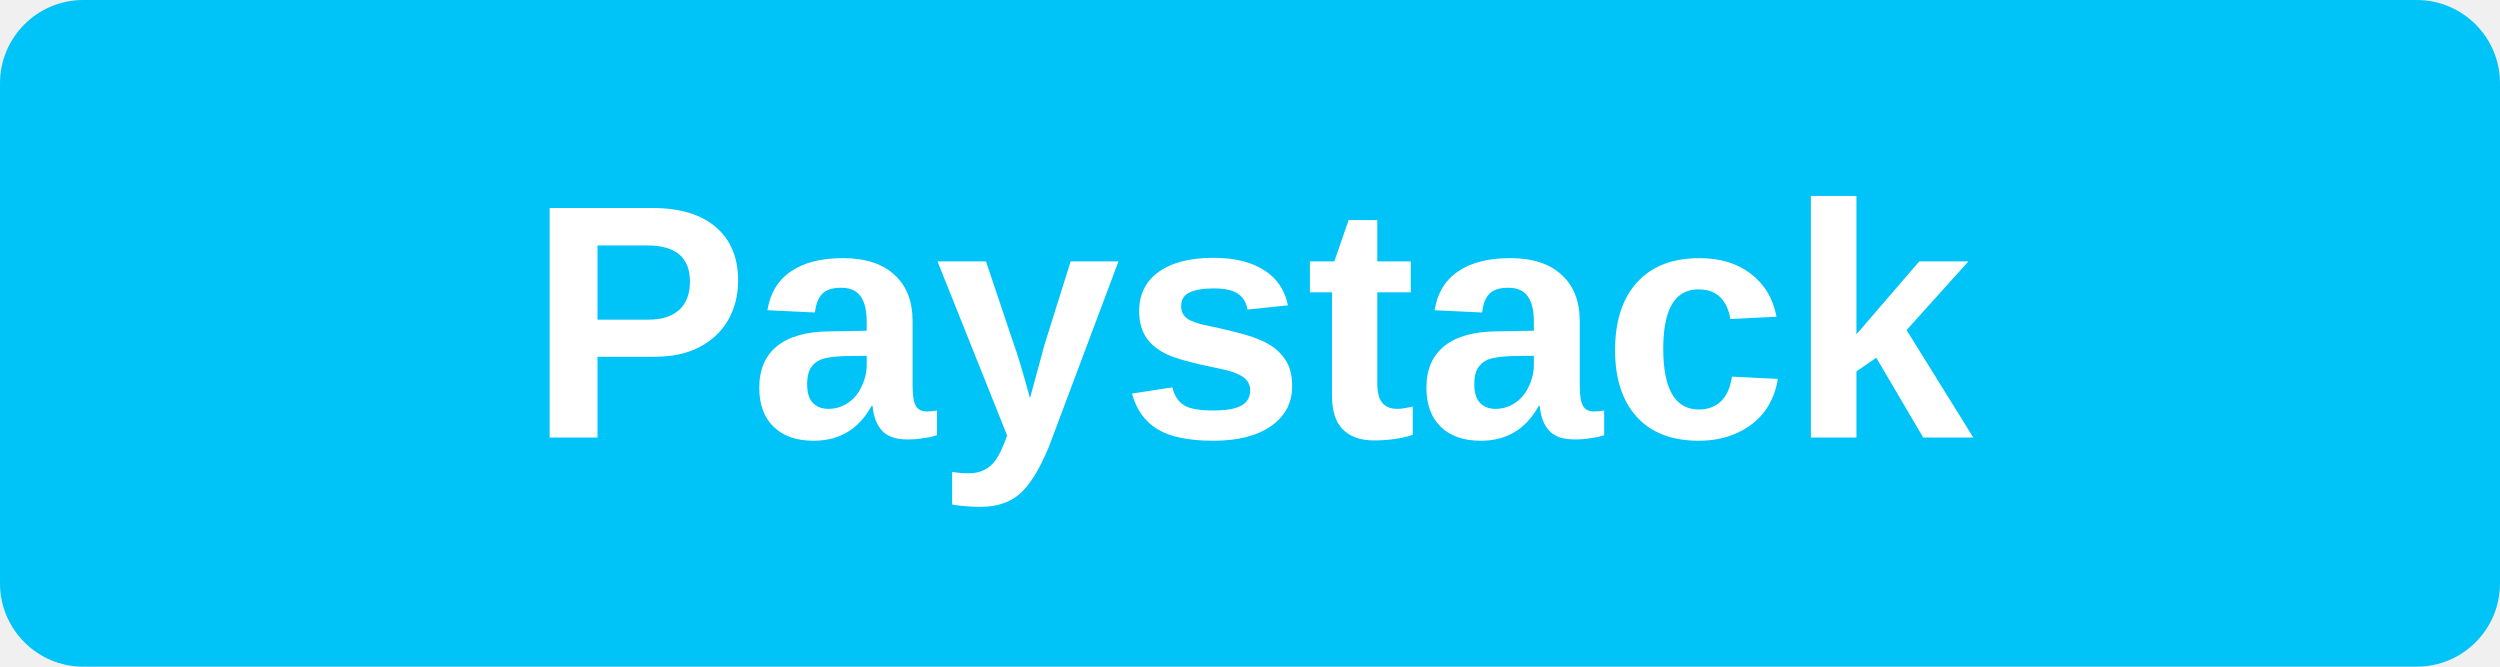
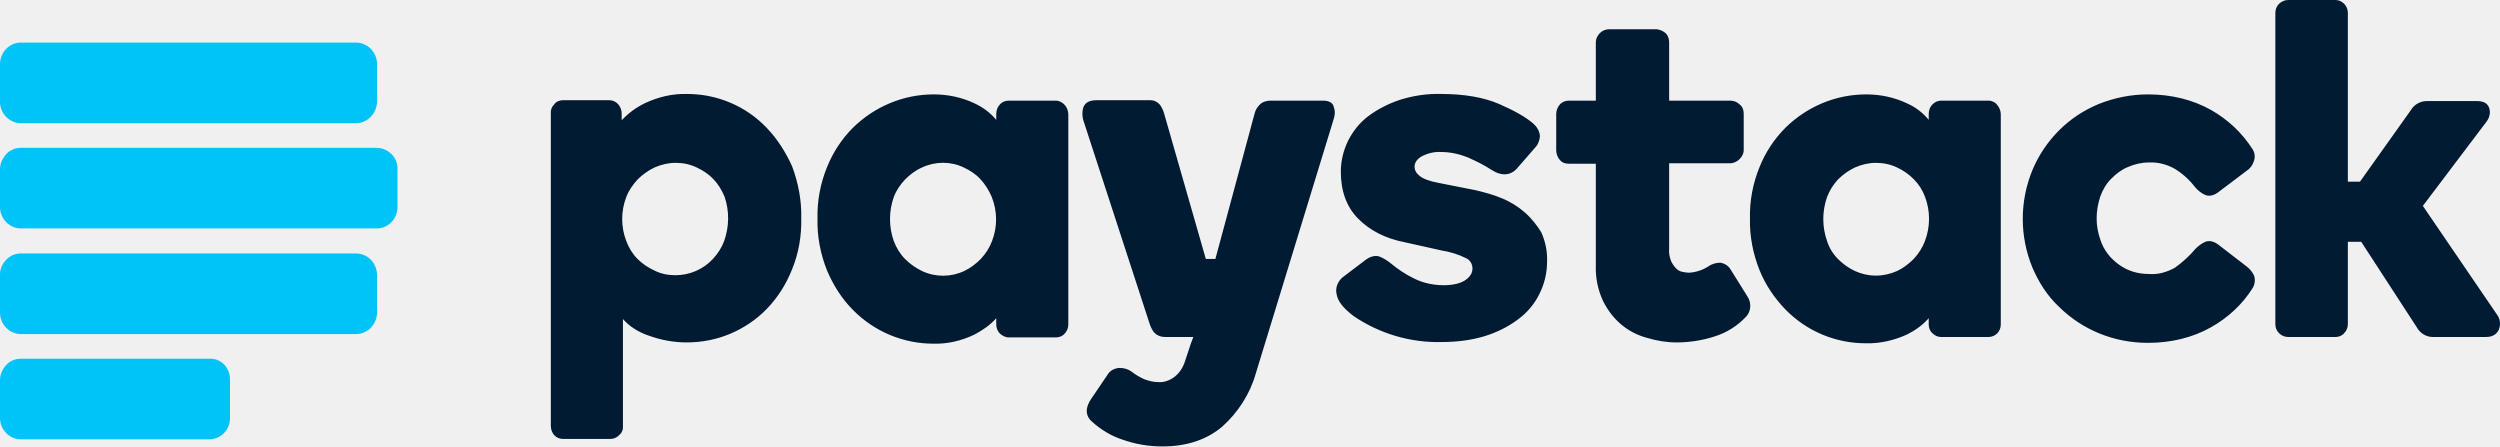
- <svg xmlns="http://www.w3.org/2000/svg" width="120" height="32" viewBox="0 0 120 32" fill="none">
-   <rect width="120" height="32" rx="4" fill="#00C3F7" />
-   <text x="60" y="21" font-family="Arial, sans-serif" font-size="16" font-weight="bold" fill="white" text-anchor="middle">Paystack</text>
+ <svg xmlns="http://www.w3.org/2000/svg" width="70" height="12.5" viewBox="0 0.75 70 12.5" fill="none">
+   <path d="M9.963 1.942H0.583C0.268 1.942 0 2.211 0 2.539V3.603C0 3.93 0.268 4.199 0.583 4.199H9.963C10.29 4.199 10.546 3.93 10.558 3.603V2.55C10.558 2.211 10.29 1.942 9.963 1.942ZM9.963 7.847H0.583C0.432 7.847 0.28 7.906 0.175 8.023C0.058 8.14 0 8.28 0 8.444V9.508C0 9.835 0.268 10.104 0.583 10.104H9.963C10.29 10.104 10.546 9.847 10.558 9.508V8.444C10.546 8.105 10.29 7.847 9.963 7.847ZM5.868 10.794H0.583C0.432 10.794 0.28 10.853 0.175 10.97C0.07 11.086 0 11.227 0 11.39V12.454C0 12.782 0.268 13.051 0.583 13.051H5.857C6.183 13.051 6.44 12.782 6.44 12.466V11.402C6.451 11.051 6.195 10.782 5.868 10.794ZM10.558 4.889H0.583C0.432 4.889 0.28 4.948 0.175 5.064C0.07 5.181 0 5.322 0 5.485V6.549C0 6.877 0.268 7.146 0.583 7.146H10.546C10.873 7.146 11.13 6.877 11.13 6.549V5.485C11.141 5.158 10.873 4.901 10.558 4.889Z" fill="#00C3F7" />
+   <path d="M21.466 4.328C21.175 4.024 20.837 3.79 20.452 3.627C20.067 3.463 19.658 3.381 19.238 3.381C18.83 3.369 18.433 3.463 18.06 3.638C17.815 3.755 17.593 3.919 17.407 4.118V3.931C17.407 3.837 17.372 3.743 17.313 3.673C17.255 3.603 17.162 3.556 17.057 3.556H15.762C15.668 3.556 15.575 3.591 15.517 3.673C15.447 3.743 15.412 3.837 15.423 3.931V12.677C15.423 12.771 15.458 12.864 15.517 12.934C15.587 13.004 15.668 13.04 15.762 13.04H17.092C17.185 13.04 17.267 13.004 17.337 12.934C17.407 12.876 17.453 12.782 17.442 12.677V9.684C17.628 9.894 17.873 10.046 18.142 10.14C18.492 10.268 18.853 10.338 19.227 10.338C19.647 10.338 20.067 10.257 20.452 10.093C20.837 9.929 21.186 9.695 21.478 9.391C21.782 9.076 22.015 8.701 22.178 8.292C22.365 7.836 22.447 7.345 22.435 6.854C22.447 6.363 22.353 5.872 22.178 5.404C22.003 5.018 21.77 4.644 21.466 4.328ZM20.277 7.497C20.207 7.684 20.102 7.848 19.962 8C19.693 8.292 19.308 8.456 18.912 8.456C18.713 8.456 18.515 8.421 18.328 8.327C18.153 8.245 17.99 8.14 17.85 8C17.71 7.859 17.605 7.684 17.535 7.497C17.383 7.099 17.383 6.667 17.535 6.269C17.605 6.082 17.722 5.918 17.85 5.778C17.99 5.638 18.153 5.521 18.328 5.439C18.515 5.357 18.713 5.31 18.912 5.31C19.122 5.31 19.308 5.345 19.507 5.439C19.682 5.521 19.845 5.626 19.973 5.766C20.113 5.907 20.207 6.07 20.288 6.257C20.428 6.667 20.417 7.099 20.277 7.497ZM29.563 3.568H28.245C28.151 3.568 28.058 3.603 28 3.673C27.93 3.743 27.895 3.837 27.895 3.942V4.106C27.731 3.907 27.521 3.755 27.3 3.65C26.938 3.475 26.541 3.393 26.145 3.393C25.293 3.393 24.488 3.732 23.881 4.328C23.567 4.644 23.322 5.018 23.158 5.427C22.971 5.883 22.878 6.374 22.89 6.877C22.878 7.368 22.971 7.859 23.158 8.327C23.333 8.736 23.567 9.111 23.881 9.426C24.476 10.034 25.293 10.373 26.133 10.373C26.53 10.385 26.926 10.292 27.288 10.116C27.51 9.999 27.731 9.847 27.895 9.66V9.836C27.895 9.929 27.93 10.023 28 10.093C28.07 10.151 28.151 10.198 28.245 10.198H29.563C29.656 10.198 29.75 10.163 29.808 10.093C29.878 10.023 29.913 9.929 29.913 9.836V3.954C29.913 3.86 29.878 3.767 29.82 3.697C29.75 3.615 29.656 3.568 29.563 3.568ZM27.778 7.497C27.708 7.684 27.603 7.848 27.463 8C27.323 8.14 27.171 8.257 26.996 8.339C26.623 8.514 26.191 8.514 25.818 8.339C25.643 8.257 25.48 8.14 25.34 8C25.2 7.859 25.095 7.684 25.025 7.497C24.885 7.099 24.885 6.667 25.025 6.269C25.095 6.082 25.2 5.93 25.34 5.778C25.48 5.638 25.631 5.521 25.818 5.439C26.191 5.264 26.623 5.264 26.985 5.439C27.16 5.521 27.323 5.626 27.451 5.766C27.58 5.907 27.685 6.07 27.766 6.257C27.93 6.667 27.93 7.099 27.778 7.497ZM42.699 6.702C42.513 6.538 42.291 6.398 42.058 6.304C41.813 6.199 41.544 6.129 41.288 6.07L40.284 5.872C40.028 5.825 39.841 5.755 39.748 5.673C39.666 5.614 39.608 5.521 39.608 5.416C39.608 5.31 39.666 5.217 39.794 5.135C39.969 5.041 40.156 4.995 40.354 5.006C40.611 5.006 40.868 5.065 41.101 5.158C41.334 5.264 41.556 5.369 41.766 5.509C42.058 5.696 42.314 5.661 42.489 5.451L42.968 4.901C43.061 4.808 43.108 4.691 43.119 4.562C43.108 4.422 43.038 4.305 42.933 4.211C42.734 4.036 42.408 3.849 41.976 3.662C41.544 3.475 40.996 3.381 40.354 3.381C39.958 3.369 39.573 3.428 39.199 3.545C38.884 3.65 38.581 3.802 38.313 4.001C38.068 4.188 37.881 4.422 37.741 4.702C37.613 4.971 37.543 5.264 37.543 5.556C37.543 6.105 37.706 6.55 38.033 6.877C38.359 7.205 38.791 7.427 39.328 7.532L40.378 7.766C40.599 7.801 40.833 7.871 41.043 7.976C41.159 8.023 41.229 8.14 41.229 8.269C41.229 8.386 41.171 8.491 41.043 8.584C40.914 8.678 40.704 8.736 40.424 8.736C40.144 8.736 39.853 8.678 39.596 8.549C39.351 8.432 39.129 8.28 38.919 8.105C38.826 8.035 38.733 7.976 38.616 7.93C38.499 7.895 38.348 7.93 38.196 8.058L37.624 8.491C37.461 8.608 37.379 8.807 37.426 8.994C37.461 9.192 37.613 9.38 37.904 9.602C38.628 10.093 39.491 10.35 40.366 10.327C40.774 10.327 41.183 10.28 41.568 10.163C41.906 10.058 42.221 9.906 42.501 9.695C42.758 9.508 42.968 9.263 43.108 8.97C43.248 8.69 43.318 8.386 43.318 8.07C43.329 7.789 43.271 7.509 43.154 7.251C43.038 7.064 42.886 6.866 42.699 6.702ZM48.462 8.304C48.404 8.199 48.299 8.128 48.171 8.105C48.054 8.105 47.926 8.14 47.833 8.21C47.669 8.315 47.483 8.374 47.296 8.386C47.237 8.386 47.167 8.374 47.109 8.362C47.039 8.351 46.981 8.315 46.934 8.269C46.876 8.21 46.829 8.14 46.794 8.07C46.748 7.953 46.724 7.836 46.736 7.719V5.322H48.439C48.544 5.322 48.638 5.275 48.708 5.205C48.778 5.135 48.824 5.053 48.824 4.948V3.931C48.824 3.825 48.789 3.732 48.708 3.673C48.638 3.603 48.544 3.568 48.451 3.568H46.736V1.931C46.736 1.837 46.701 1.732 46.631 1.674C46.561 1.615 46.479 1.58 46.386 1.569H45.056C44.963 1.569 44.869 1.604 44.799 1.674C44.729 1.744 44.683 1.837 44.683 1.931V3.568H43.924C43.831 3.568 43.738 3.603 43.668 3.685C43.609 3.755 43.574 3.849 43.574 3.942V4.96C43.574 5.053 43.609 5.147 43.668 5.217C43.726 5.299 43.819 5.334 43.924 5.334H44.683V8.187C44.671 8.526 44.741 8.865 44.881 9.169C45.009 9.426 45.173 9.649 45.394 9.836C45.604 10.011 45.849 10.14 46.117 10.21C46.386 10.292 46.666 10.338 46.946 10.338C47.307 10.338 47.681 10.28 48.031 10.163C48.358 10.058 48.649 9.871 48.883 9.625C49.034 9.473 49.046 9.228 48.929 9.052L48.462 8.304ZM55.672 3.568H54.354C54.261 3.568 54.179 3.603 54.109 3.673C54.039 3.743 54.004 3.837 54.004 3.942V4.106C53.841 3.907 53.642 3.755 53.409 3.65C53.047 3.475 52.651 3.393 52.254 3.393C51.402 3.393 50.597 3.732 49.991 4.328C49.676 4.644 49.431 5.018 49.267 5.427C49.081 5.883 48.987 6.374 48.999 6.866C48.987 7.357 49.081 7.848 49.267 8.315C49.431 8.725 49.687 9.099 49.991 9.415C50.586 10.023 51.391 10.362 52.242 10.362C52.639 10.373 53.036 10.28 53.397 10.116C53.631 9.999 53.841 9.847 54.004 9.66V9.836C54.004 9.929 54.039 10.023 54.109 10.081C54.179 10.151 54.261 10.186 54.354 10.186H55.672C55.871 10.186 56.022 10.034 56.022 9.836V3.954C56.022 3.86 55.987 3.767 55.929 3.697C55.871 3.615 55.777 3.568 55.672 3.568ZM53.899 7.497C53.829 7.684 53.724 7.848 53.584 8C53.444 8.14 53.292 8.257 53.117 8.339C52.931 8.421 52.732 8.467 52.522 8.467C52.312 8.467 52.126 8.421 51.939 8.339C51.764 8.257 51.601 8.14 51.461 8C51.321 7.859 51.216 7.684 51.157 7.497C51.017 7.099 51.017 6.667 51.157 6.269C51.227 6.082 51.332 5.918 51.461 5.778C51.601 5.638 51.764 5.521 51.939 5.439C52.126 5.357 52.324 5.31 52.522 5.31C52.721 5.31 52.919 5.345 53.117 5.439C53.292 5.521 53.444 5.626 53.584 5.766C53.724 5.907 53.829 6.07 53.899 6.257C54.051 6.655 54.051 7.099 53.899 7.497ZM62.905 8.21L62.147 7.626C62.007 7.509 61.867 7.474 61.751 7.52C61.645 7.567 61.552 7.637 61.471 7.719C61.307 7.918 61.109 8.093 60.899 8.245C60.666 8.374 60.42 8.444 60.164 8.421C59.861 8.421 59.581 8.339 59.336 8.163C59.09 7.988 58.904 7.754 58.81 7.462C58.74 7.263 58.706 7.064 58.706 6.866C58.706 6.655 58.74 6.456 58.81 6.246C58.88 6.059 58.974 5.895 59.114 5.755C59.254 5.614 59.406 5.497 59.581 5.427C59.767 5.345 59.965 5.299 60.175 5.299C60.432 5.287 60.689 5.357 60.91 5.486C61.132 5.626 61.319 5.801 61.482 6.012C61.552 6.094 61.645 6.164 61.751 6.211C61.867 6.257 62.007 6.222 62.147 6.105L62.905 5.533C62.999 5.474 63.069 5.38 63.104 5.275C63.15 5.158 63.139 5.03 63.069 4.924C62.777 4.468 62.38 4.094 61.902 3.825C61.401 3.545 60.806 3.393 60.141 3.393C59.674 3.393 59.207 3.486 58.764 3.662C58.344 3.837 57.971 4.083 57.656 4.398C57.341 4.714 57.084 5.088 56.909 5.509C56.547 6.386 56.547 7.368 56.909 8.245C57.084 8.655 57.329 9.04 57.656 9.344C58.321 9.999 59.207 10.35 60.141 10.35C60.806 10.35 61.401 10.198 61.902 9.917C62.38 9.649 62.789 9.274 63.08 8.807C63.139 8.701 63.15 8.573 63.115 8.467C63.069 8.374 62.999 8.28 62.905 8.21ZM69.929 9.578L67.84 6.515L69.625 4.153C69.707 4.047 69.742 3.895 69.695 3.767C69.66 3.673 69.579 3.58 69.357 3.58H67.945C67.864 3.58 67.782 3.603 67.712 3.638C67.619 3.685 67.549 3.755 67.502 3.837L66.079 5.837H65.74V1.112C65.74 1.019 65.705 0.925 65.635 0.855C65.565 0.785 65.484 0.75 65.39 0.75H64.072C63.979 0.75 63.885 0.785 63.815 0.855C63.745 0.925 63.71 1.007 63.71 1.112V9.824C63.71 9.929 63.745 10.011 63.815 10.081C63.885 10.151 63.979 10.186 64.072 10.186H65.39C65.484 10.186 65.577 10.151 65.635 10.081C65.705 10.011 65.74 9.917 65.74 9.824V7.52H66.114L67.665 9.906C67.759 10.081 67.934 10.186 68.12 10.186H69.602C69.824 10.186 69.917 10.081 69.964 9.988C70.022 9.847 70.01 9.695 69.929 9.578ZM37.053 3.568H35.571C35.455 3.568 35.349 3.603 35.268 3.685C35.198 3.755 35.151 3.837 35.128 3.931L34.031 8H33.763L32.596 3.931C32.573 3.849 32.538 3.767 32.48 3.685C32.41 3.603 32.316 3.556 32.211 3.556H30.706C30.508 3.556 30.391 3.615 30.333 3.755C30.298 3.872 30.298 4.001 30.333 4.118L32.2 9.847C32.235 9.929 32.27 10.023 32.34 10.081C32.41 10.151 32.515 10.186 32.62 10.186H33.413L33.343 10.373L33.168 10.9C33.11 11.063 33.016 11.204 32.876 11.309C32.748 11.402 32.596 11.461 32.433 11.449C32.293 11.449 32.165 11.414 32.036 11.367C31.908 11.309 31.791 11.239 31.686 11.157C31.593 11.087 31.476 11.052 31.348 11.052H31.336C31.196 11.063 31.068 11.133 30.998 11.262L30.531 11.952C30.345 12.256 30.45 12.443 30.566 12.548C30.823 12.782 31.115 12.958 31.441 13.063C31.803 13.191 32.176 13.25 32.55 13.25C33.226 13.25 33.786 13.063 34.218 12.7C34.661 12.303 34.999 11.788 35.163 11.204L37.333 4.118C37.379 3.989 37.391 3.86 37.344 3.743C37.333 3.662 37.251 3.568 37.053 3.568Z" fill="#011B33" />
</svg>
